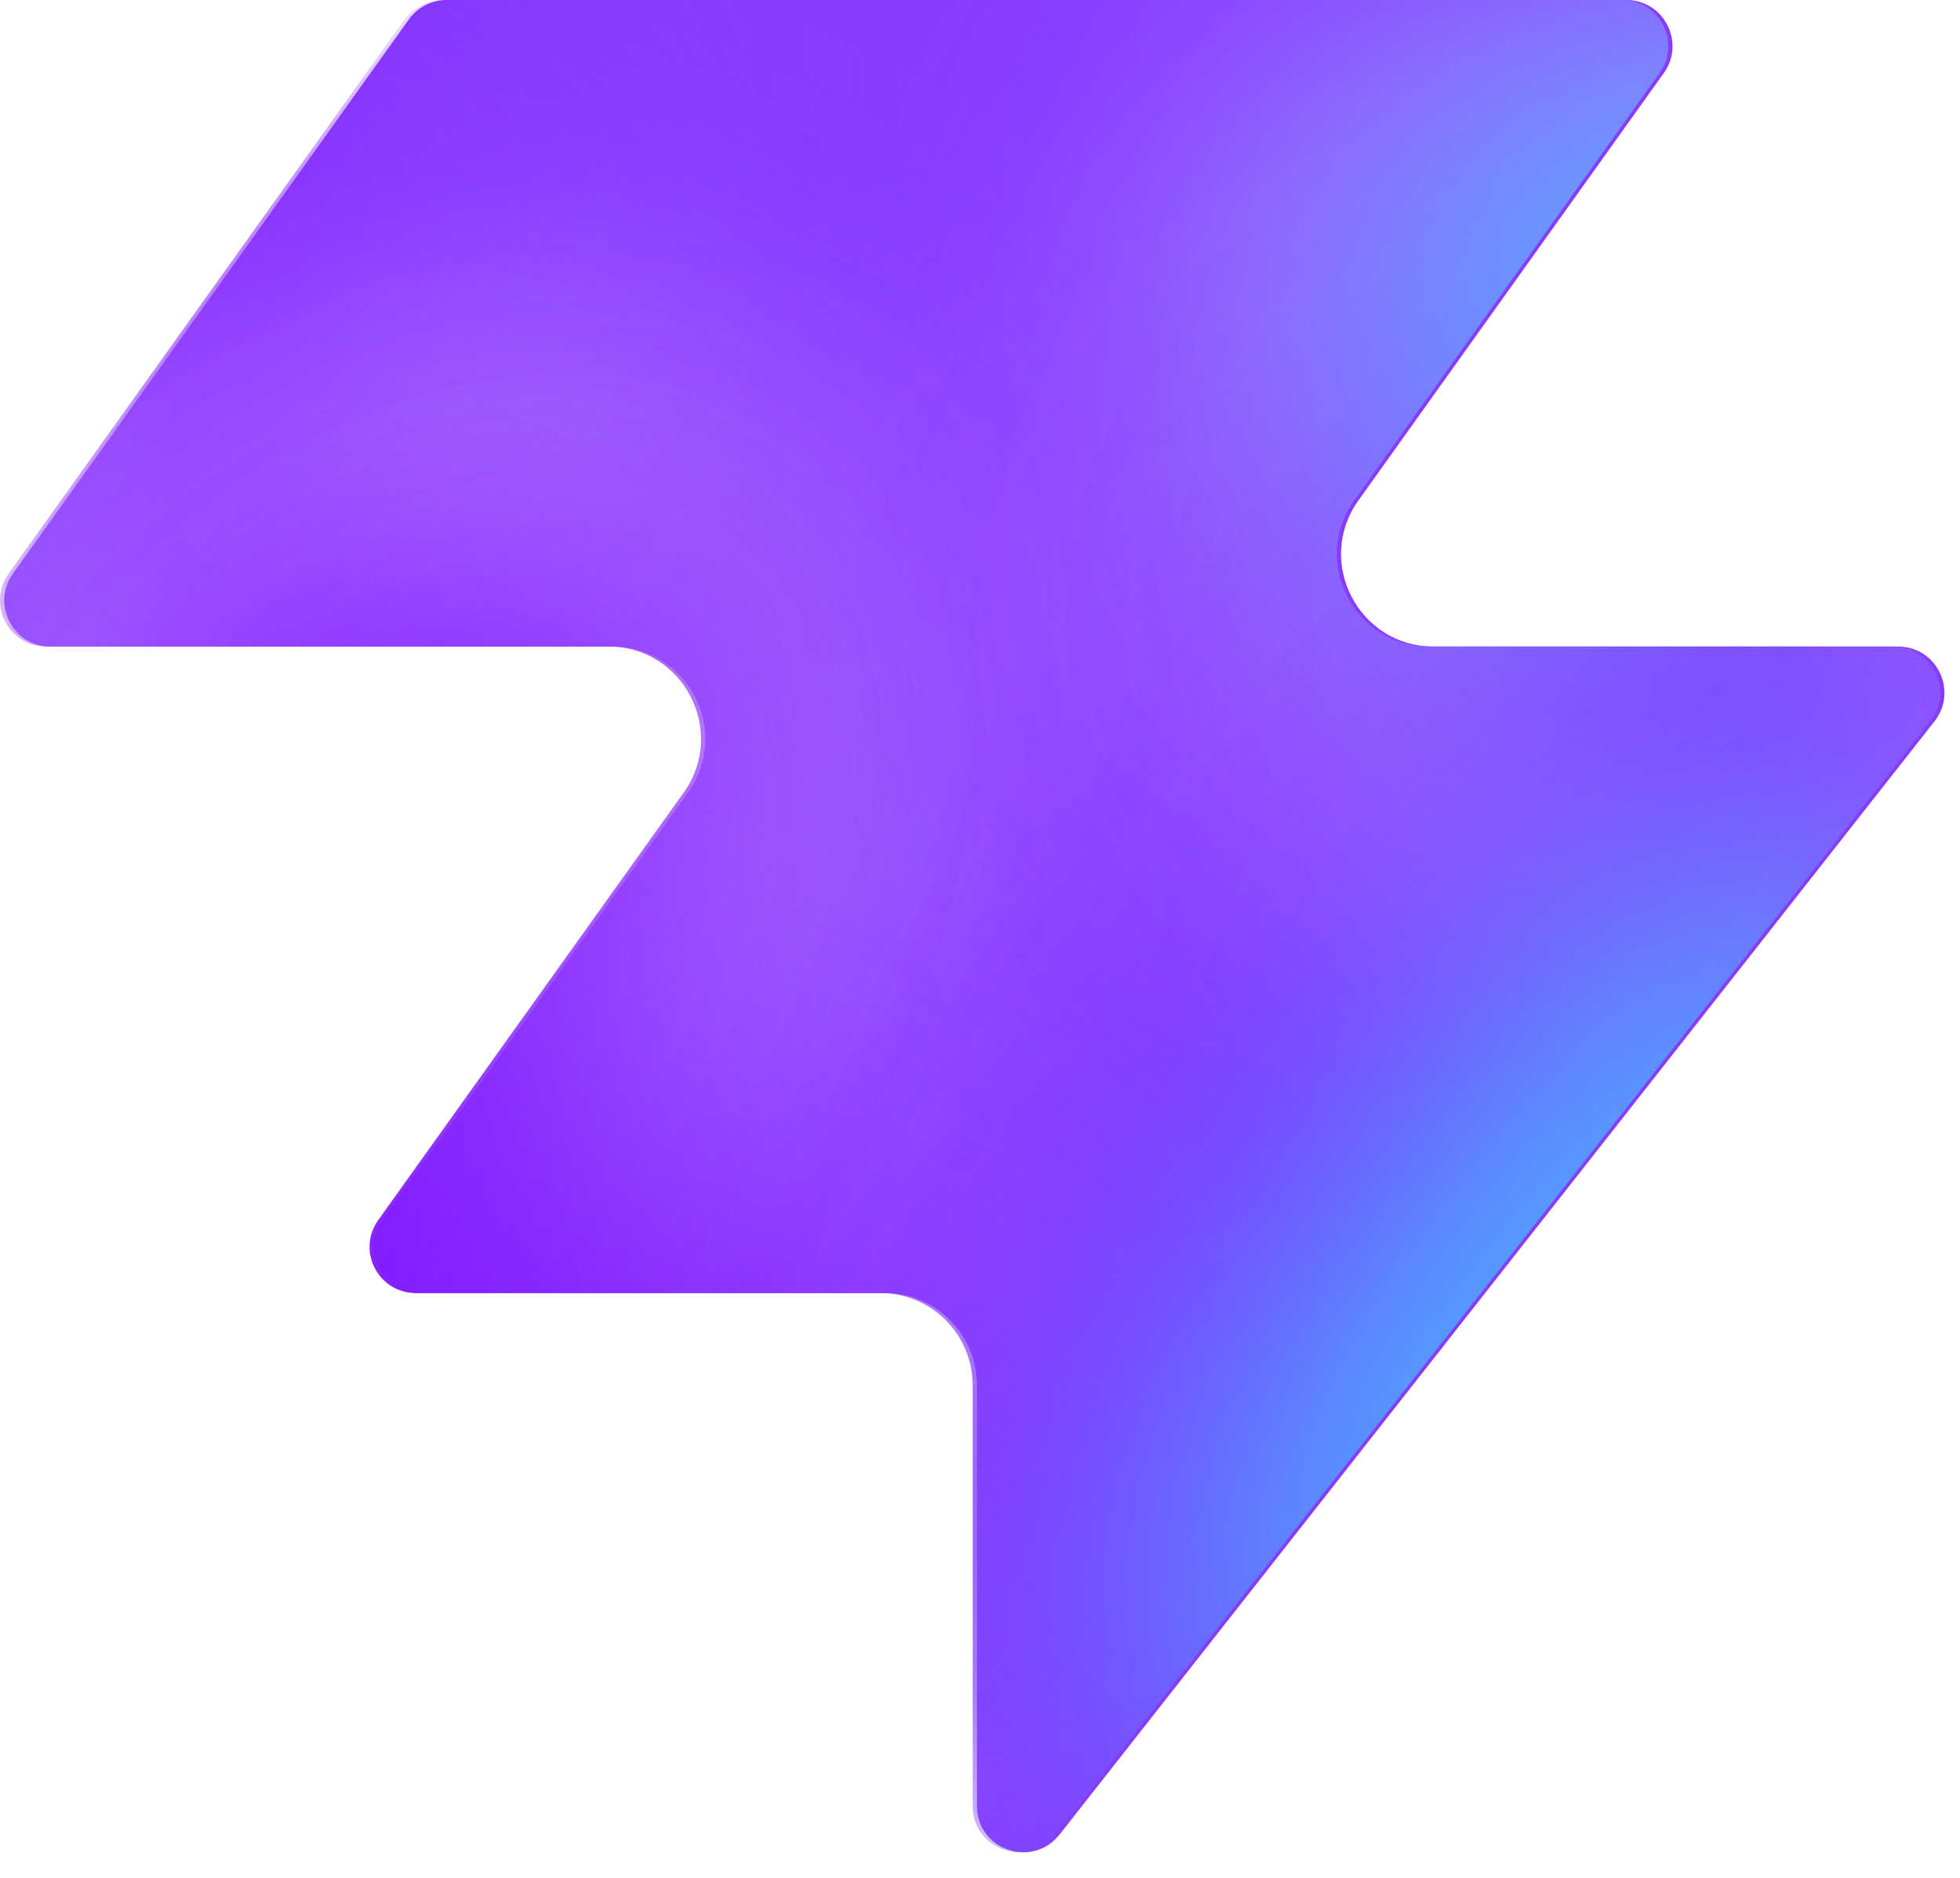
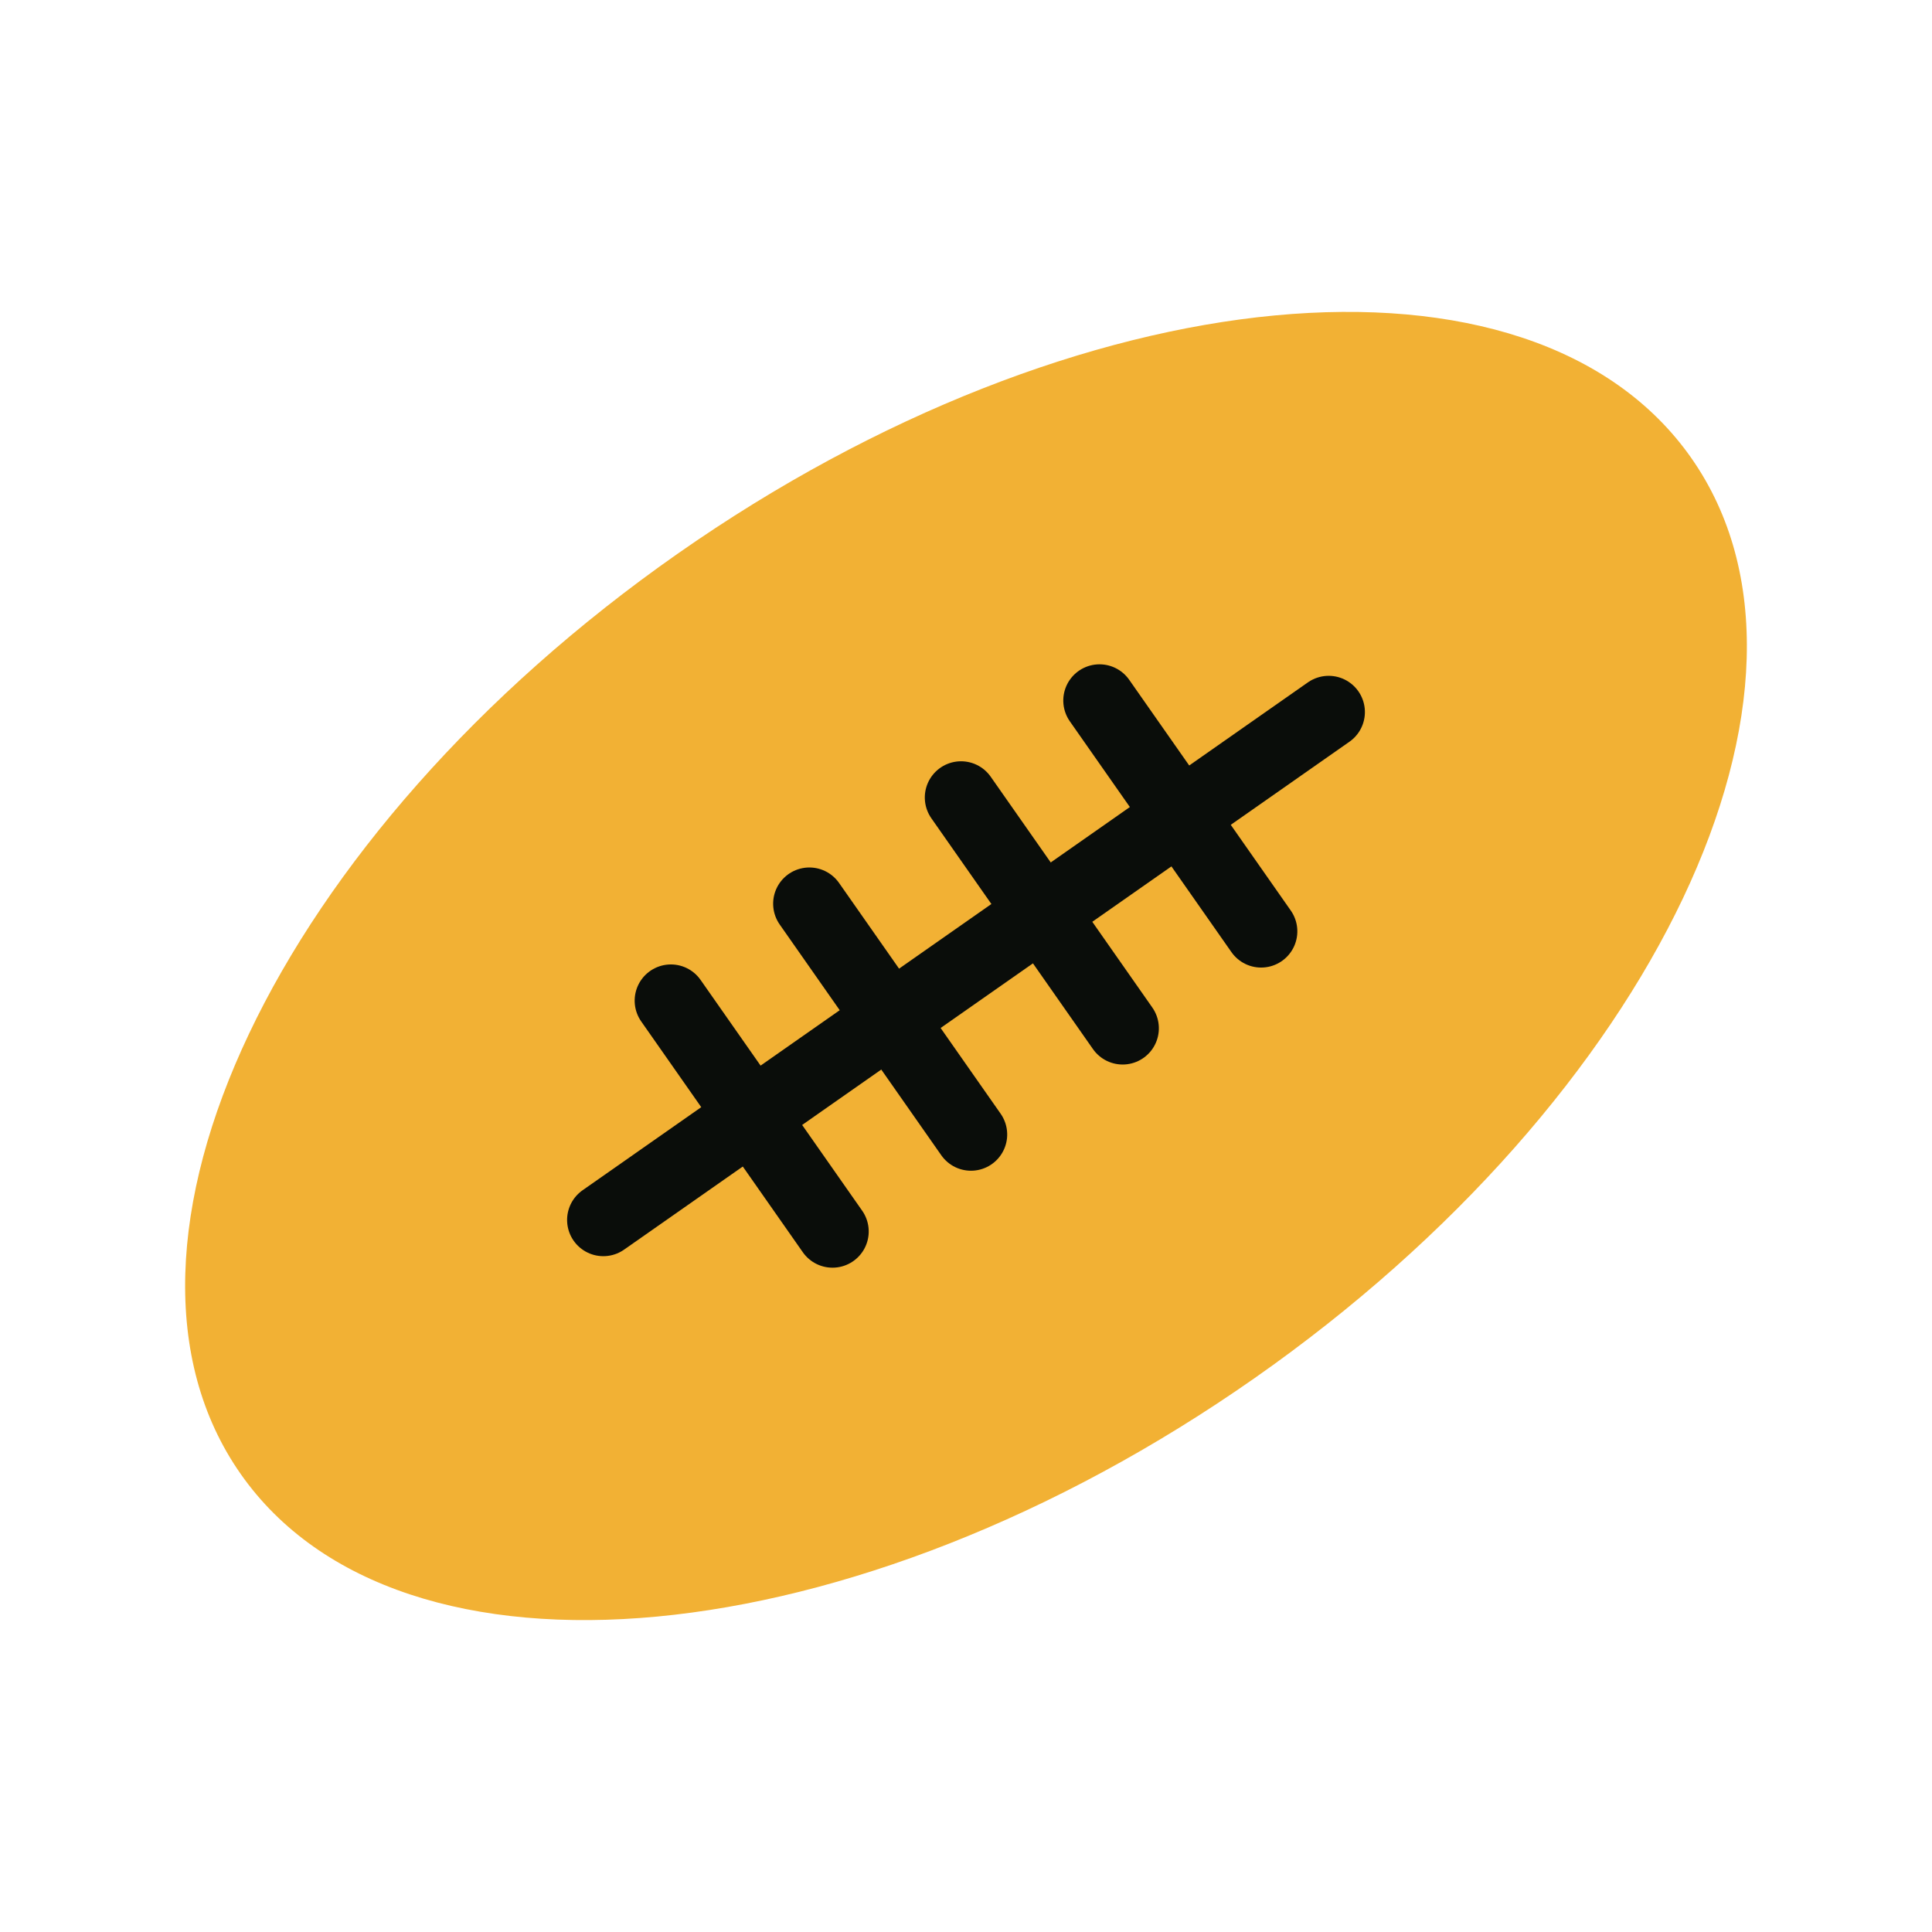
- <svg xmlns="http://www.w3.org/2000/svg" width="48" height="46" fill="none" viewBox="0 0 48 46">
-   <path fill="#863bff" d="M25.946 44.938c-.664.845-2.021.375-2.021-.698V33.937a2.26 2.26 0 0 0-2.262-2.262H10.287c-.92 0-1.456-1.04-.92-1.788l7.48-10.471c1.07-1.497 0-3.578-1.842-3.578H1.237c-.92 0-1.456-1.04-.92-1.788L10.013.474c.214-.297.556-.474.92-.474h28.894c.92 0 1.456 1.04.92 1.788l-7.48 10.471c-1.07 1.498 0 3.579 1.842 3.579h11.377c.943 0 1.473 1.088.89 1.83L25.947 44.94z" style="fill:#863bff;fill:color(display-p3 .525 .23 1);fill-opacity:1" />
-   <mask id="a" width="48" height="46" x="0" y="0" maskUnits="userSpaceOnUse" style="mask-type:alpha">
-     <path fill="#000" d="M25.842 44.938c-.664.844-2.021.375-2.021-.698V33.937a2.26 2.26 0 0 0-2.262-2.262H10.183c-.92 0-1.456-1.04-.92-1.788l7.48-10.471c1.07-1.498 0-3.579-1.842-3.579H1.133c-.92 0-1.456-1.04-.92-1.787L9.91.473c.214-.297.556-.474.92-.474h28.894c.92 0 1.456 1.04.92 1.788l-7.48 10.471c-1.07 1.498 0 3.578 1.842 3.578h11.377c.943 0 1.473 1.088.89 1.832L25.843 44.94z" style="fill:#000;fill-opacity:1" />
-   </mask>
-   <g mask="url(#a)">
-     <g filter="url(#b)">
-       <ellipse cx="5.508" cy="14.704" fill="#ede6ff" rx="5.508" ry="14.704" style="fill:#ede6ff;fill:color(display-p3 .927 .903 1);fill-opacity:1" transform="matrix(.00324 1 1 -.00324 -4.47 31.516)" />
-     </g>
-     <g filter="url(#c)">
-       <ellipse cx="10.399" cy="29.851" fill="#ede6ff" rx="10.399" ry="29.851" style="fill:#ede6ff;fill:color(display-p3 .927 .903 1);fill-opacity:1" transform="matrix(.00324 1 1 -.00324 -39.328 7.883)" />
-     </g>
-     <g filter="url(#d)">
-       <ellipse cx="5.508" cy="30.487" fill="#7e14ff" rx="5.508" ry="30.487" style="fill:#7e14ff;fill:color(display-p3 .492 .077 1);fill-opacity:1" transform="rotate(89.814 -25.913 -14.639)scale(1 -1)" />
-     </g>
-     <g filter="url(#e)">
-       <ellipse cx="5.508" cy="30.599" fill="#7e14ff" rx="5.508" ry="30.599" style="fill:#7e14ff;fill:color(display-p3 .492 .077 1);fill-opacity:1" transform="rotate(89.814 -32.644 -3.334)scale(1 -1)" />
-     </g>
-     <g filter="url(#f)">
-       <ellipse cx="5.508" cy="30.599" fill="#7e14ff" rx="5.508" ry="30.599" style="fill:#7e14ff;fill:color(display-p3 .492 .077 1);fill-opacity:1" transform="matrix(.00324 1 1 -.00324 -34.34 30.47)" />
-     </g>
-     <g filter="url(#g)">
-       <ellipse cx="14.072" cy="22.078" fill="#ede6ff" rx="14.072" ry="22.078" style="fill:#ede6ff;fill:color(display-p3 .927 .903 1);fill-opacity:1" transform="rotate(93.35 24.506 48.493)scale(-1 1)" />
-     </g>
-     <g filter="url(#h)">
-       <ellipse cx="3.47" cy="21.501" fill="#7e14ff" rx="3.47" ry="21.501" style="fill:#7e14ff;fill:color(display-p3 .492 .077 1);fill-opacity:1" transform="rotate(89.009 28.708 47.59)scale(-1 1)" />
-     </g>
-     <g filter="url(#i)">
-       <ellipse cx="3.47" cy="21.501" fill="#7e14ff" rx="3.47" ry="21.501" style="fill:#7e14ff;fill:color(display-p3 .492 .077 1);fill-opacity:1" transform="rotate(89.009 28.708 47.59)scale(-1 1)" />
-     </g>
-     <g filter="url(#j)">
-       <ellipse cx=".387" cy="8.972" fill="#7e14ff" rx="4.407" ry="29.108" style="fill:#7e14ff;fill:color(display-p3 .492 .077 1);fill-opacity:1" transform="rotate(39.51 .387 8.972)" />
-     </g>
-     <g filter="url(#k)">
-       <ellipse cx="47.523" cy="-6.092" fill="#7e14ff" rx="4.407" ry="29.108" style="fill:#7e14ff;fill:color(display-p3 .492 .077 1);fill-opacity:1" transform="rotate(37.892 47.523 -6.092)" />
-     </g>
-     <g filter="url(#l)">
-       <ellipse cx="41.412" cy="6.333" fill="#47bfff" rx="5.971" ry="9.665" style="fill:#47bfff;fill:color(display-p3 .28 .748 1);fill-opacity:1" transform="rotate(37.892 41.412 6.333)" />
-     </g>
-     <g filter="url(#m)">
-       <ellipse cx="-1.879" cy="38.332" fill="#7e14ff" rx="4.407" ry="29.108" style="fill:#7e14ff;fill:color(display-p3 .492 .077 1);fill-opacity:1" transform="rotate(37.892 -1.88 38.332)" />
-     </g>
-     <g filter="url(#n)">
-       <ellipse cx="-1.879" cy="38.332" fill="#7e14ff" rx="4.407" ry="29.108" style="fill:#7e14ff;fill:color(display-p3 .492 .077 1);fill-opacity:1" transform="rotate(37.892 -1.88 38.332)" />
-     </g>
-     <g filter="url(#o)">
-       <ellipse cx="35.651" cy="29.907" fill="#7e14ff" rx="4.407" ry="29.108" style="fill:#7e14ff;fill:color(display-p3 .492 .077 1);fill-opacity:1" transform="rotate(37.892 35.651 29.907)" />
-     </g>
-     <g filter="url(#p)">
-       <ellipse cx="38.418" cy="32.4" fill="#47bfff" rx="5.971" ry="15.297" style="fill:#47bfff;fill:color(display-p3 .28 .748 1);fill-opacity:1" transform="rotate(37.892 38.418 32.4)" />
-     </g>
+ <svg xmlns="http://www.w3.org/2000/svg" viewBox="0 0 48 48">
+   <ellipse cx="24" cy="24" rx="22" ry="12.5" fill="#f2b134" transform="rotate(-35 24 24)" />
+   <g stroke="#0a0d0a" stroke-width="1.8" stroke-linecap="round" transform="rotate(-35 24 24)">
+     <line x1="13" y1="24" x2="35" y2="24" />
+     <line x1="17.5" y1="20.5" x2="17.5" y2="27.5" />
+     <line x1="21.7" y1="20.5" x2="21.7" y2="27.5" />
+     <line x1="26.3" y1="20.5" x2="26.3" y2="27.5" />
+     <line x1="30.5" y1="20.5" x2="30.5" y2="27.5" />
  </g>
-   <defs>
-     <filter id="b" width="60.045" height="41.654" x="-19.77" y="16.149" color-interpolation-filters="sRGB" filterUnits="userSpaceOnUse">
-       <feFlood flood-opacity="0" result="BackgroundImageFix" />
-       <feBlend in="SourceGraphic" in2="BackgroundImageFix" result="shape" />
-       <feGaussianBlur result="effect1_foregroundBlur_2002_17158" stdDeviation="7.659" />
-     </filter>
-     <filter id="c" width="90.34" height="51.437" x="-54.613" y="-7.533" color-interpolation-filters="sRGB" filterUnits="userSpaceOnUse">
-       <feFlood flood-opacity="0" result="BackgroundImageFix" />
-       <feBlend in="SourceGraphic" in2="BackgroundImageFix" result="shape" />
-       <feGaussianBlur result="effect1_foregroundBlur_2002_17158" stdDeviation="7.659" />
-     </filter>
-     <filter id="d" width="79.355" height="29.4" x="-49.64" y="2.03" color-interpolation-filters="sRGB" filterUnits="userSpaceOnUse">
-       <feFlood flood-opacity="0" result="BackgroundImageFix" />
-       <feBlend in="SourceGraphic" in2="BackgroundImageFix" result="shape" />
-       <feGaussianBlur result="effect1_foregroundBlur_2002_17158" stdDeviation="4.596" />
-     </filter>
-     <filter id="e" width="79.579" height="29.4" x="-45.045" y="20.029" color-interpolation-filters="sRGB" filterUnits="userSpaceOnUse">
-       <feFlood flood-opacity="0" result="BackgroundImageFix" />
-       <feBlend in="SourceGraphic" in2="BackgroundImageFix" result="shape" />
-       <feGaussianBlur result="effect1_foregroundBlur_2002_17158" stdDeviation="4.596" />
-     </filter>
-     <filter id="f" width="79.579" height="29.4" x="-43.513" y="21.178" color-interpolation-filters="sRGB" filterUnits="userSpaceOnUse">
-       <feFlood flood-opacity="0" result="BackgroundImageFix" />
-       <feBlend in="SourceGraphic" in2="BackgroundImageFix" result="shape" />
-       <feGaussianBlur result="effect1_foregroundBlur_2002_17158" stdDeviation="4.596" />
-     </filter>
-     <filter id="g" width="74.749" height="58.852" x="15.756" y="-17.901" color-interpolation-filters="sRGB" filterUnits="userSpaceOnUse">
-       <feFlood flood-opacity="0" result="BackgroundImageFix" />
-       <feBlend in="SourceGraphic" in2="BackgroundImageFix" result="shape" />
-       <feGaussianBlur result="effect1_foregroundBlur_2002_17158" stdDeviation="7.659" />
-     </filter>
-     <filter id="h" width="61.377" height="25.362" x="23.548" y="2.284" color-interpolation-filters="sRGB" filterUnits="userSpaceOnUse">
-       <feFlood flood-opacity="0" result="BackgroundImageFix" />
-       <feBlend in="SourceGraphic" in2="BackgroundImageFix" result="shape" />
-       <feGaussianBlur result="effect1_foregroundBlur_2002_17158" stdDeviation="4.596" />
-     </filter>
-     <filter id="i" width="61.377" height="25.362" x="23.548" y="2.284" color-interpolation-filters="sRGB" filterUnits="userSpaceOnUse">
-       <feFlood flood-opacity="0" result="BackgroundImageFix" />
-       <feBlend in="SourceGraphic" in2="BackgroundImageFix" result="shape" />
-       <feGaussianBlur result="effect1_foregroundBlur_2002_17158" stdDeviation="4.596" />
-     </filter>
-     <filter id="j" width="56.045" height="63.649" x="-27.636" y="-22.853" color-interpolation-filters="sRGB" filterUnits="userSpaceOnUse">
-       <feFlood flood-opacity="0" result="BackgroundImageFix" />
-       <feBlend in="SourceGraphic" in2="BackgroundImageFix" result="shape" />
-       <feGaussianBlur result="effect1_foregroundBlur_2002_17158" stdDeviation="4.596" />
-     </filter>
-     <filter id="k" width="54.814" height="64.646" x="20.116" y="-38.415" color-interpolation-filters="sRGB" filterUnits="userSpaceOnUse">
-       <feFlood flood-opacity="0" result="BackgroundImageFix" />
-       <feBlend in="SourceGraphic" in2="BackgroundImageFix" result="shape" />
-       <feGaussianBlur result="effect1_foregroundBlur_2002_17158" stdDeviation="4.596" />
-     </filter>
-     <filter id="l" width="33.541" height="35.313" x="24.641" y="-11.323" color-interpolation-filters="sRGB" filterUnits="userSpaceOnUse">
-       <feFlood flood-opacity="0" result="BackgroundImageFix" />
-       <feBlend in="SourceGraphic" in2="BackgroundImageFix" result="shape" />
-       <feGaussianBlur result="effect1_foregroundBlur_2002_17158" stdDeviation="4.596" />
-     </filter>
-     <filter id="m" width="54.814" height="64.646" x="-29.286" y="6.009" color-interpolation-filters="sRGB" filterUnits="userSpaceOnUse">
-       <feFlood flood-opacity="0" result="BackgroundImageFix" />
-       <feBlend in="SourceGraphic" in2="BackgroundImageFix" result="shape" />
-       <feGaussianBlur result="effect1_foregroundBlur_2002_17158" stdDeviation="4.596" />
-     </filter>
-     <filter id="n" width="54.814" height="64.646" x="-29.286" y="6.009" color-interpolation-filters="sRGB" filterUnits="userSpaceOnUse">
-       <feFlood flood-opacity="0" result="BackgroundImageFix" />
-       <feBlend in="SourceGraphic" in2="BackgroundImageFix" result="shape" />
-       <feGaussianBlur result="effect1_foregroundBlur_2002_17158" stdDeviation="4.596" />
-     </filter>
-     <filter id="o" width="54.814" height="64.646" x="8.244" y="-2.416" color-interpolation-filters="sRGB" filterUnits="userSpaceOnUse">
-       <feFlood flood-opacity="0" result="BackgroundImageFix" />
-       <feBlend in="SourceGraphic" in2="BackgroundImageFix" result="shape" />
-       <feGaussianBlur result="effect1_foregroundBlur_2002_17158" stdDeviation="4.596" />
-     </filter>
-     <filter id="p" width="39.409" height="43.623" x="18.713" y="10.588" color-interpolation-filters="sRGB" filterUnits="userSpaceOnUse">
-       <feFlood flood-opacity="0" result="BackgroundImageFix" />
-       <feBlend in="SourceGraphic" in2="BackgroundImageFix" result="shape" />
-       <feGaussianBlur result="effect1_foregroundBlur_2002_17158" stdDeviation="4.596" />
-     </filter>
-   </defs>
</svg>
